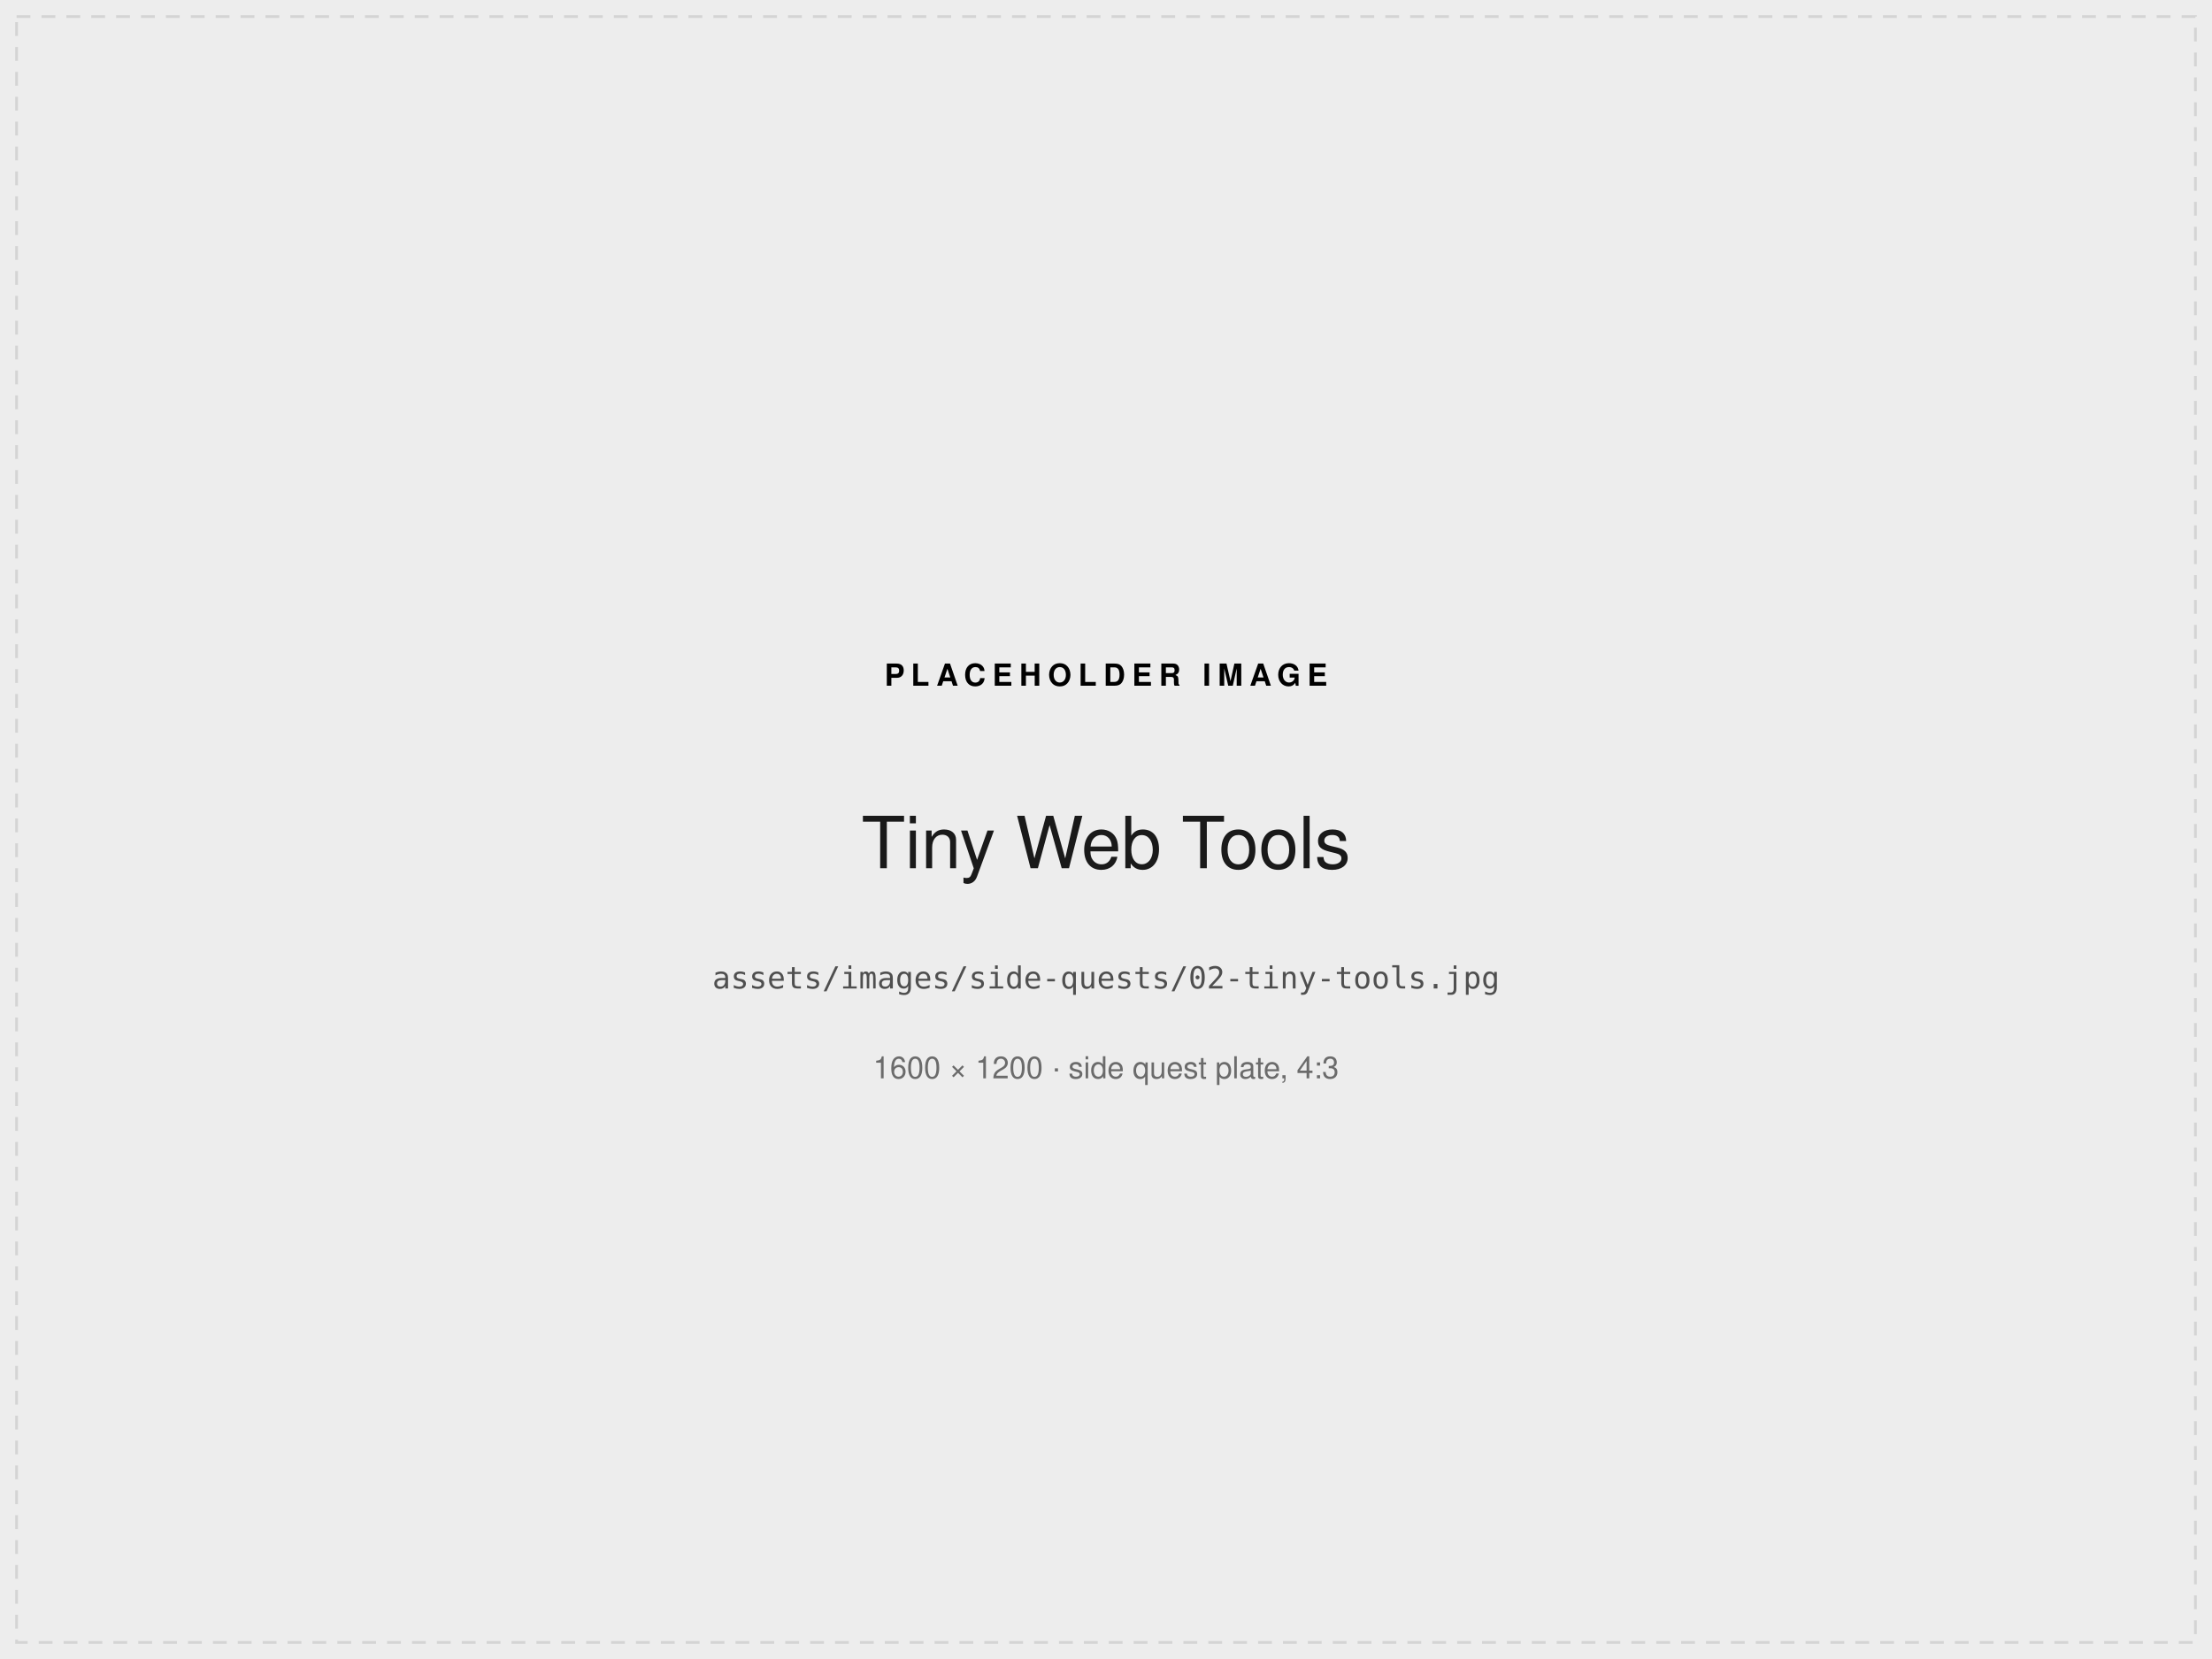
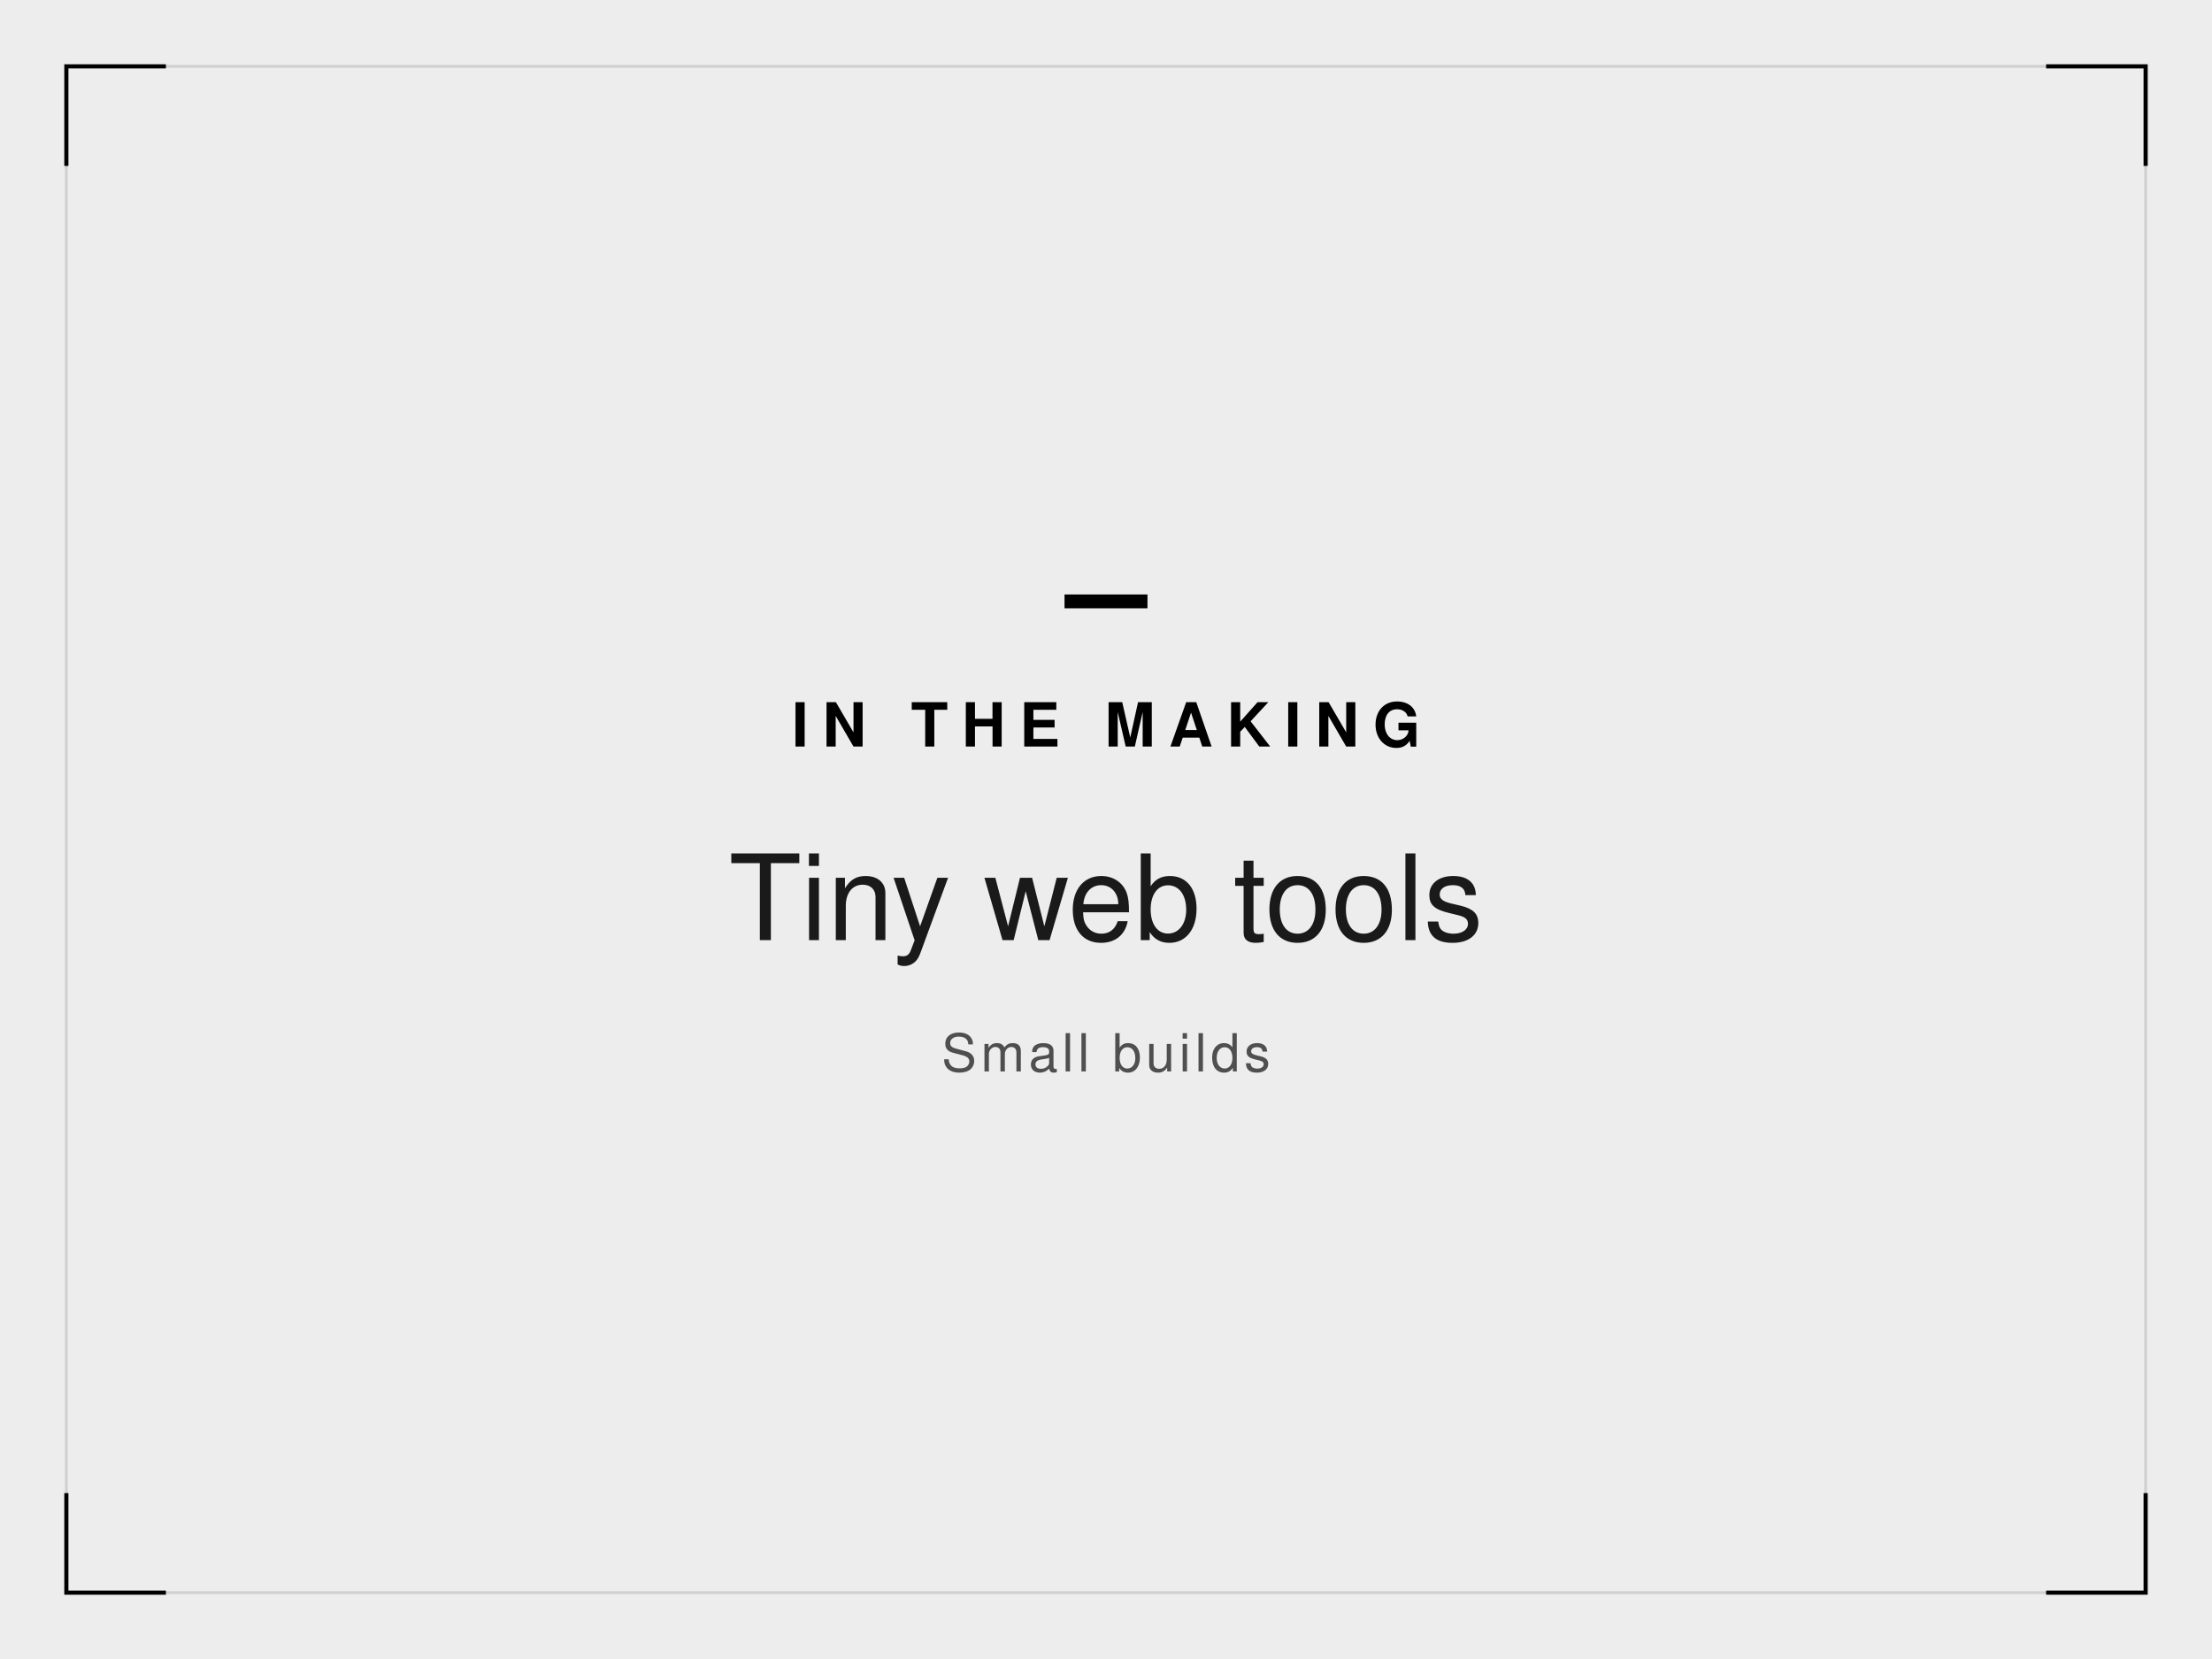
- <svg xmlns="http://www.w3.org/2000/svg" viewBox="0 0 1600 1200" width="1600" height="1200" role="img" aria-label="Placeholder image: Tiny Web Tools">
+ <svg xmlns="http://www.w3.org/2000/svg" viewBox="0 0 1600 1200" width="1600" height="1200" role="img" aria-label="IN THE MAKING: Tiny web tools">
  <rect width="1600" height="1200" fill="#EDEDED" />
-   <rect x="12" y="12" width="1576" height="1176" fill="none" stroke="#D4D4D4" stroke-width="2" stroke-dasharray="10 8" />
+   <rect x="48" y="48" width="1504" height="1104" fill="none" stroke="#D0D0D0" stroke-width="2" />
+   <path d="M48 120V48h72M1480 48h72v72M1552 1080v72h-72M120 1152H48v-72" fill="none" stroke="#000000" stroke-width="3" />
  <g font-family="Archivo, 'Helvetica Neue', Helvetica, Arial, sans-serif" text-anchor="middle">
-     <text x="800" y="496" font-size="22" font-weight="600" letter-spacing="4.8" fill="#000000">PLACEHOLDER IMAGE</text>
-     <text x="800" y="628" font-size="52" font-weight="500" fill="#1A1A1A">Tiny Web Tools</text>
-     <text x="800" y="715" font-size="22" fill="#4F4F4F" font-family="ui-monospace, 'SFMono-Regular', Menlo, Consolas, monospace">assets/images/side-quests/02-tiny-tools.jpg</text>
-     <text x="800" y="780" font-size="22" fill="#6B6B6B">1600 × 1200 · side quest plate, 4:3</text>
+     <rect x="770" y="430" width="60" height="10" fill="#000000" />
+     <text x="800" y="540" font-size="44" font-weight="600" letter-spacing="10" fill="#000000">IN THE MAKING</text>
+     <text x="800" y="680" font-size="86" font-weight="500" fill="#1A1A1A">Tiny web tools</text>
+     <text x="800" y="775" font-size="38" fill="#4F4F4F" letter-spacing="3">Small builds</text>
  </g>
</svg>
